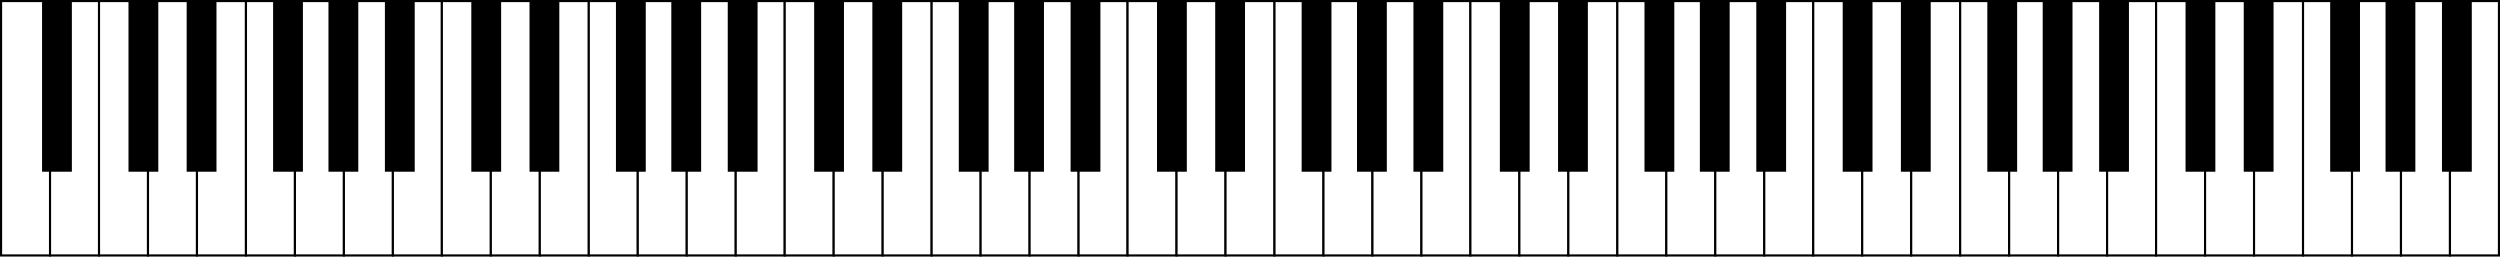
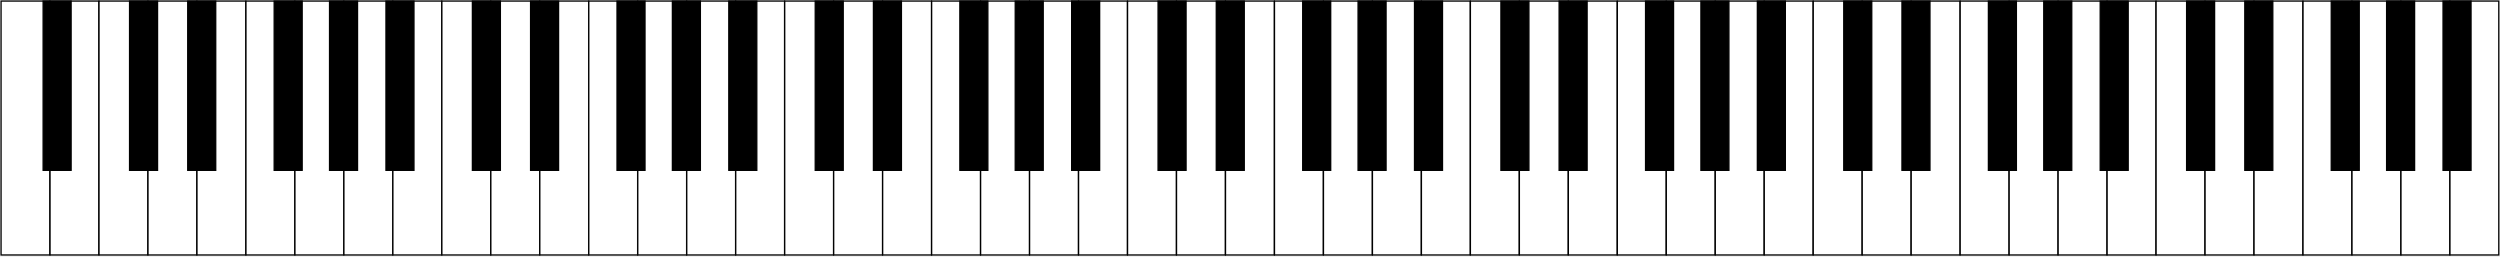
- <svg xmlns="http://www.w3.org/2000/svg" version="1.1" height="197" width="1920" xml:space="preserve" id="svg89">
-   <defs id="defs93" />
-   <rect height="195.368" width="37.615" y="0.816" x="0.816" style="fill:#ffffff;stroke:#000000;stroke-width:1.632" id="01" />
-   <rect height="195.368" width="37.615" y="0.816" x="38.431" style="fill:#ffffff;stroke:#000000;stroke-width:1.632" id="03" />
-   <rect height="130.246" width="21.261" y="0.816" x="33.116" style="fill:#000000;stroke:#000000;stroke-width:1.632" id="02" />
-   <rect height="195.368" width="37.615" y="0.816" x="76.046" style="fill:#ffffff;stroke:#000000;stroke-width:1.632" id="04" />
-   <rect height="195.368" width="37.615" y="0.816" x="113.661" style="fill:#ffffff;stroke:#000000;stroke-width:1.632" id="06" />
-   <rect height="195.368" width="37.615" y="0.816" x="151.276" style="fill:#ffffff;stroke:#000000;stroke-width:1.632" id="08" />
-   <rect height="195.368" width="37.615" y="0.816" x="188.891" style="fill:#ffffff;stroke:#000000;stroke-width:1.632" id="09" />
-   <rect height="195.368" width="37.615" y="0.816" x="226.506" style="fill:#ffffff;stroke:#000000;stroke-width:1.632" id="11" />
-   <rect height="195.368" width="37.615" y="0.816" x="264.121" style="fill:#ffffff;stroke:#000000;stroke-width:1.632" id="13" />
-   <rect height="195.368" width="37.615" y="0.816" x="301.736" style="fill:#ffffff;stroke:#000000;stroke-width:1.632" id="15" />
-   <rect height="130.246" width="21.261" y="0.816" x="99.498" style="fill:#000000;stroke:#000000;stroke-width:1.632" id="05" />
-   <rect height="130.246" width="21.261" y="0.816" x="144.178" style="fill:#000000;stroke:#000000;stroke-width:1.632" id="07" />
-   <rect height="130.246" width="21.261" y="0.816" x="210.561" style="fill:#000000;stroke:#000000;stroke-width:1.632" id="10" />
-   <rect height="130.246" width="21.261" y="0.816" x="253.082" style="fill:#000000;stroke:#000000;stroke-width:1.632" id="12" />
-   <rect height="130.246" width="21.261" y="0.816" x="296.421" style="fill:#000000;stroke:#000000;stroke-width:1.632" id="14" />
-   <rect height="195.368" width="37.615" y="0.816" x="339.351" style="fill:#ffffff;stroke:#000000;stroke-width:1.632" id="16" />
-   <rect height="195.368" width="37.615" y="0.816" x="376.967" style="fill:#ffffff;stroke:#000000;stroke-width:1.632" id="18" />
-   <rect height="195.368" width="37.615" y="0.816" x="414.582" style="fill:#ffffff;stroke:#000000;stroke-width:1.632" id="20" />
-   <rect height="195.368" width="37.615" y="0.816" x="452.197" style="fill:#ffffff;stroke:#000000;stroke-width:1.632" id="21" />
-   <rect height="195.368" width="37.615" y="0.816" x="489.812" style="fill:#ffffff;stroke:#000000;stroke-width:1.632" id="23" />
-   <rect height="195.368" width="37.615" y="0.816" x="527.427" style="fill:#ffffff;stroke:#000000;stroke-width:1.632" id="25" />
-   <rect height="195.368" width="37.615" y="0.816" x="565.042" style="fill:#ffffff;stroke:#000000;stroke-width:1.632" id="27" />
-   <rect height="130.246" width="21.261" y="0.816" x="362.787" style="fill:#000000;stroke:#000000;stroke-width:1.632" id="17" />
-   <rect height="130.246" width="21.261" y="0.816" x="407.484" style="fill:#000000;stroke:#000000;stroke-width:1.632" id="19" />
-   <rect height="130.246" width="21.261" y="0.816" x="473.866" style="fill:#000000;stroke:#000000;stroke-width:1.632" id="22" />
-   <rect height="130.246" width="21.261" y="0.816" x="516.388" style="fill:#000000;stroke:#000000;stroke-width:1.632" id="24" />
-   <rect height="130.246" width="21.261" y="0.816" x="559.727" style="fill:#000000;stroke:#000000;stroke-width:1.632" id="26" />
-   <rect height="195.368" width="37.615" y="0.816" x="602.657" style="fill:#ffffff;stroke:#000000;stroke-width:1.632" id="28" />
-   <rect height="195.368" width="37.615" y="0.816" x="640.272" style="fill:#ffffff;stroke:#000000;stroke-width:1.632" id="30" />
-   <rect height="195.368" width="37.615" y="0.816" x="677.887" style="fill:#ffffff;stroke:#000000;stroke-width:1.632" id="32" />
-   <rect height="195.368" width="37.615" y="0.816" x="715.502" style="fill:#ffffff;stroke:#000000;stroke-width:1.632" id="33" />
-   <rect height="195.368" width="37.615" y="0.816" x="753.117" style="fill:#ffffff;stroke:#000000;stroke-width:1.632" id="35" />
-   <rect height="195.368" width="37.615" y="0.816" x="790.732" style="fill:#ffffff;stroke:#000000;stroke-width:1.632" id="37" />
-   <rect height="195.368" width="37.615" y="0.816" x="828.347" style="fill:#ffffff;stroke:#000000;stroke-width:1.632" id="39" />
-   <rect height="130.246" width="21.261" y="0.816" x="626.093" style="fill:#000000;stroke:#000000;stroke-width:1.632" id="29" />
-   <rect height="130.246" width="21.261" y="0.816" x="670.789" style="fill:#000000;stroke:#000000;stroke-width:1.632" id="31" />
-   <rect height="130.246" width="21.261" y="0.816" x="737.172" style="fill:#000000;stroke:#000000;stroke-width:1.632" id="34" />
-   <rect height="130.246" width="21.261" y="0.816" x="779.693" style="fill:#000000;stroke:#000000;stroke-width:1.632" id="36" />
-   <rect height="130.246" width="21.261" y="0.816" x="823.032" style="fill:#000000;stroke:#000000;stroke-width:1.632" id="38" />
-   <rect height="195.368" width="37.615" y="0.816" x="865.962" style="fill:#ffffff;stroke:#000000;stroke-width:1.632" id="40" />
-   <rect height="195.368" width="37.615" y="0.816" x="903.577" style="fill:#ffffff;stroke:#000000;stroke-width:1.632" id="42" />
-   <rect height="195.368" width="37.615" y="0.816" x="941.192" style="fill:#ffffff;stroke:#000000;stroke-width:1.632" id="44" />
-   <rect height="195.368" width="37.615" y="0.816" x="978.808" style="fill:#ffffff;stroke:#000000;stroke-width:1.632" id="45" />
-   <rect height="195.368" width="37.615" y="0.816" x="1016.423" style="fill:#ffffff;stroke:#000000;stroke-width:1.632" id="47" />
-   <rect height="195.368" width="37.615" y="0.816" x="1054.038" style="fill:#ffffff;stroke:#000000;stroke-width:1.632" id="49" />
-   <rect height="195.368" width="37.615" y="0.816" x="1091.653" style="fill:#ffffff;stroke:#000000;stroke-width:1.632" id="51" />
-   <rect height="130.246" width="21.261" y="0.816" x="889.398" style="fill:#000000;stroke:#000000;stroke-width:1.632" id="41" />
-   <rect height="130.246" width="21.261" y="0.816" x="934.095" style="fill:#000000;stroke:#000000;stroke-width:1.632" id="43" />
-   <rect height="130.246" width="21.261" y="0.816" x="1000.477" style="fill:#000000;stroke:#000000;stroke-width:1.632" id="46" />
-   <rect height="130.246" width="21.261" y="0.816" x="1042.998" style="fill:#000000;stroke:#000000;stroke-width:1.632" id="48" />
-   <rect height="130.246" width="21.261" y="0.816" x="1086.338" style="fill:#000000;stroke:#000000;stroke-width:1.632" id="50" />
-   <rect height="195.368" width="37.615" y="0.816" x="1129.268" style="fill:#ffffff;stroke:#000000;stroke-width:1.632" id="52" />
-   <rect height="195.368" width="37.615" y="0.816" x="1166.883" style="fill:#ffffff;stroke:#000000;stroke-width:1.632" id="54" />
-   <rect height="195.368" width="37.615" y="0.816" x="1204.498" style="fill:#ffffff;stroke:#000000;stroke-width:1.632" id="56" />
-   <rect height="195.368" width="37.615" y="0.816" x="1242.113" style="fill:#ffffff;stroke:#000000;stroke-width:1.632" id="57" />
-   <rect height="195.368" width="37.615" y="0.816" x="1279.728" style="fill:#ffffff;stroke:#000000;stroke-width:1.632" id="59" />
-   <rect height="195.368" width="37.615" y="0.816" x="1317.343" style="fill:#ffffff;stroke:#000000;stroke-width:1.632" id="62" />
-   <rect height="195.368" width="37.615" y="0.816" x="1354.958" style="fill:#ffffff;stroke:#000000;stroke-width:1.632" id="64" />
-   <rect height="130.246" width="21.261" y="0.816" x="1152.704" style="fill:#000000;stroke:#000000;stroke-width:1.632" id="53" />
-   <rect height="130.246" width="21.261" y="0.816" x="1197.4" style="fill:#000000;stroke:#000000;stroke-width:1.632" id="55" />
-   <rect height="130.246" width="21.261" y="0.816" x="1263.783" style="fill:#000000;stroke:#000000;stroke-width:1.632" id="58" />
-   <rect height="130.246" width="21.261" y="0.816" x="1306.304" style="fill:#000000;stroke:#000000;stroke-width:1.632" id="61" />
-   <rect height="130.246" width="21.261" y="0.816" x="1349.643" style="fill:#000000;stroke:#000000;stroke-width:1.632" id="63" />
-   <rect height="195.368" width="37.615" y="0.816" x="1392.573" style="fill:#ffffff;stroke:#000000;stroke-width:1.632" id="65" />
-   <rect height="195.368" width="37.615" y="0.816" x="1430.188" style="fill:#ffffff;stroke:#000000;stroke-width:1.632" id="67" />
-   <rect height="195.368" width="37.615" y="0.816" x="1467.803" style="fill:#ffffff;stroke:#000000;stroke-width:1.632" id="69" />
-   <rect height="195.368" width="37.615" y="0.816" x="1505.418" style="fill:#ffffff;stroke:#000000;stroke-width:1.632" id="70" />
-   <rect height="195.368" width="37.615" y="0.816" x="1543.034" style="fill:#ffffff;stroke:#000000;stroke-width:1.632" id="72" />
-   <rect height="195.368" width="37.615" y="0.816" x="1580.649" style="fill:#ffffff;stroke:#000000;stroke-width:1.632" id="74" />
-   <rect height="195.368" width="37.615" y="0.816" x="1618.264" style="fill:#ffffff;stroke:#000000;stroke-width:1.632" id="76" />
-   <rect height="130.246" width="21.261" y="0.816" x="1416.009" style="fill:#000000;stroke:#000000;stroke-width:1.632" id="66" />
-   <rect height="130.246" width="21.261" y="0.816" x="1460.706" style="fill:#000000;stroke:#000000;stroke-width:1.632" id="68" />
-   <rect height="130.246" width="21.261" y="0.816" x="1527.088" style="fill:#000000;stroke:#000000;stroke-width:1.632" id="71" />
-   <rect height="130.246" width="21.261" y="0.816" x="1569.609" style="fill:#000000;stroke:#000000;stroke-width:1.632" id="73" />
-   <rect height="130.246" width="21.261" y="0.816" x="1612.949" style="fill:#000000;stroke:#000000;stroke-width:1.632" id="75" />
-   <rect height="195.368" width="37.615" y="0.816" x="1655.879" style="fill:#ffffff;stroke:#000000;stroke-width:1.632" id="77" />
-   <rect height="195.368" width="37.615" y="0.816" x="1693.494" style="fill:#ffffff;stroke:#000000;stroke-width:1.632" id="79" />
-   <rect height="195.368" width="37.615" y="0.816" x="1731.109" style="fill:#ffffff;stroke:#000000;stroke-width:1.632" id="81" />
-   <rect height="195.368" width="37.615" y="0.816" x="1768.724" style="fill:#ffffff;stroke:#000000;stroke-width:1.632" id="82" />
-   <rect height="195.368" width="37.615" y="0.816" x="1806.339" style="fill:#ffffff;stroke:#000000;stroke-width:1.632" id="84" />
-   <rect height="195.368" width="37.615" y="0.816" x="1843.954" style="fill:#ffffff;stroke:#000000;stroke-width:1.632" id="86" />
-   <rect height="195.368" width="37.615" y="0.816" x="1881.569" style="fill:#ffffff;stroke:#000000;stroke-width:1.632" id="88" />
-   <rect height="130.246" width="21.261" y="0.816" x="1679.315" style="fill:#000000;stroke:#000000;stroke-width:1.632" id="78" />
-   <rect height="130.246" width="21.261" y="0.816" x="1724.011" style="fill:#000000;stroke:#000000;stroke-width:1.632" id="80" />
-   <rect height="130.246" width="21.261" y="0.816" x="1790.393" style="fill:#000000;stroke:#000000;stroke-width:1.632" id="83" />
-   <rect height="130.246" width="21.261" y="0.816" x="1832.915" style="fill:#000000;stroke:#000000;stroke-width:1.632" id="85" />
-   <rect height="130.246" width="21.261" y="0.816" x="1876.254" style="fill:#000000;stroke:#000000;stroke-width:1.632" id="87" />
+ <svg xmlns="http://www.w3.org/2000/svg" version="1.1" height="197" width="1920" xml:space="preserve">
+   <rect height="195" width="37.5" y="0.816" x="0.816" style="fill:#ffffff;stroke:#000000;" id="01" />
+   <rect height="195" width="37.5" y="0.816" x="38.431" style="fill:#ffffff;stroke:#000000;" id="03" />
+   <rect height="130" width="21.5" y="0.816" x="33.116" style="fill:#000000;stroke:#000000;" id="02" />
+   <rect height="195" width="37.5" y="0.816" x="76.046" style="fill:#ffffff;stroke:#000000;" id="04" />
+   <rect height="195" width="37.5" y="0.816" x="113.661" style="fill:#ffffff;stroke:#000000;" id="06" />
+   <rect height="195" width="37.5" y="0.816" x="151.276" style="fill:#ffffff;stroke:#000000;" id="08" />
+   <rect height="195" width="37.5" y="0.816" x="188.891" style="fill:#ffffff;stroke:#000000;" id="09" />
+   <rect height="195" width="37.5" y="0.816" x="226.506" style="fill:#ffffff;stroke:#000000;" id="11" />
+   <rect height="195" width="37.5" y="0.816" x="264.121" style="fill:#ffffff;stroke:#000000;" id="13" />
+   <rect height="195" width="37.5" y="0.816" x="301.736" style="fill:#ffffff;stroke:#000000;" id="15" />
+   <rect height="130" width="21.5" y="0.816" x="99.498" style="fill:#000000;stroke:#000000;" id="05" />
+   <rect height="130" width="21.5" y="0.816" x="144.178" style="fill:#000000;stroke:#000000;" id="07" />
+   <rect height="130" width="21.5" y="0.816" x="210.561" style="fill:#000000;stroke:#000000;" id="10" />
+   <rect height="130" width="21.5" y="0.816" x="253.082" style="fill:#000000;stroke:#000000;" id="12" />
+   <rect height="130" width="21.5" y="0.816" x="296.421" style="fill:#000000;stroke:#000000;" id="14" />
+   <rect height="195" width="37.5" y="0.816" x="339.351" style="fill:#ffffff;stroke:#000000;" id="16" />
+   <rect height="195" width="37.5" y="0.816" x="376.967" style="fill:#ffffff;stroke:#000000;" id="18" />
+   <rect height="195" width="37.5" y="0.816" x="414.582" style="fill:#ffffff;stroke:#000000;" id="20" />
+   <rect height="195" width="37.5" y="0.816" x="452.197" style="fill:#ffffff;stroke:#000000;" id="21" />
+   <rect height="195" width="37.5" y="0.816" x="489.812" style="fill:#ffffff;stroke:#000000;" id="23" />
+   <rect height="195" width="37.5" y="0.816" x="527.427" style="fill:#ffffff;stroke:#000000;" id="25" />
+   <rect height="195" width="37.5" y="0.816" x="565.042" style="fill:#ffffff;stroke:#000000;" id="27" />
+   <rect height="130" width="21.5" y="0.816" x="362.787" style="fill:#000000;stroke:#000000;" id="17" />
+   <rect height="130" width="21.5" y="0.816" x="407.484" style="fill:#000000;stroke:#000000;" id="19" />
+   <rect height="130" width="21.5" y="0.816" x="473.866" style="fill:#000000;stroke:#000000;" id="22" />
+   <rect height="130" width="21.5" y="0.816" x="516.388" style="fill:#000000;stroke:#000000;" id="24" />
+   <rect height="130" width="21.5" y="0.816" x="559.727" style="fill:#000000;stroke:#000000;" id="26" />
+   <rect height="195" width="37.5" y="0.816" x="602.657" style="fill:#ffffff;stroke:#000000;" id="28" />
+   <rect height="195" width="37.5" y="0.816" x="640.272" style="fill:#ffffff;stroke:#000000;" id="30" />
+   <rect height="195" width="37.5" y="0.816" x="677.887" style="fill:#ffffff;stroke:#000000;" id="32" />
+   <rect height="195" width="37.5" y="0.816" x="715.502" style="fill:#ffffff;stroke:#000000;" id="33" />
+   <rect height="195" width="37.5" y="0.816" x="753.117" style="fill:#ffffff;stroke:#000000;" id="35" />
+   <rect height="195" width="37.5" y="0.816" x="790.732" style="fill:#ffffff;stroke:#000000;" id="37" />
+   <rect height="195" width="37.5" y="0.816" x="828.347" style="fill:#ffffff;stroke:#000000;" id="39" />
+   <rect height="130" width="21.5" y="0.816" x="626.093" style="fill:#000000;stroke:#000000;" id="29" />
+   <rect height="130" width="21.5" y="0.816" x="670.789" style="fill:#000000;stroke:#000000;" id="31" />
+   <rect height="130" width="21.5" y="0.816" x="737.172" style="fill:#000000;stroke:#000000;" id="34" />
+   <rect height="130" width="21.5" y="0.816" x="779.693" style="fill:#000000;stroke:#000000;" id="36" />
+   <rect height="130" width="21.5" y="0.816" x="823.032" style="fill:#000000;stroke:#000000;" id="38" />
+   <rect height="195" width="37.5" y="0.816" x="865.962" style="fill:#ffffff;stroke:#000000;" id="40" />
+   <rect height="195" width="37.5" y="0.816" x="903.577" style="fill:#ffffff;stroke:#000000;" id="42" />
+   <rect height="195" width="37.5" y="0.816" x="941.192" style="fill:#ffffff;stroke:#000000;" id="44" />
+   <rect height="195" width="37.5" y="0.816" x="978.808" style="fill:#ffffff;stroke:#000000;" id="45" />
+   <rect height="195" width="37.5" y="0.816" x="1016.423" style="fill:#ffffff;stroke:#000000;" id="47" />
+   <rect height="195" width="37.5" y="0.816" x="1054.038" style="fill:#ffffff;stroke:#000000;" id="49" />
+   <rect height="195" width="37.5" y="0.816" x="1091.653" style="fill:#ffffff;stroke:#000000;" id="51" />
+   <rect height="130" width="21.5" y="0.816" x="889.398" style="fill:#000000;stroke:#000000;" id="41" />
+   <rect height="130" width="21.5" y="0.816" x="934.095" style="fill:#000000;stroke:#000000;" id="43" />
+   <rect height="130" width="21.5" y="0.816" x="1000.477" style="fill:#000000;stroke:#000000;" id="46" />
+   <rect height="130" width="21.5" y="0.816" x="1042.998" style="fill:#000000;stroke:#000000;" id="48" />
+   <rect height="130" width="21.5" y="0.816" x="1086.338" style="fill:#000000;stroke:#000000;" id="50" />
+   <rect height="195" width="37.5" y="0.816" x="1129.268" style="fill:#ffffff;stroke:#000000;" id="52" />
+   <rect height="195" width="37.5" y="0.816" x="1166.883" style="fill:#ffffff;stroke:#000000;" id="54" />
+   <rect height="195" width="37.5" y="0.816" x="1204.498" style="fill:#ffffff;stroke:#000000;" id="56" />
+   <rect height="195" width="37.5" y="0.816" x="1242.113" style="fill:#ffffff;stroke:#000000;" id="57" />
+   <rect height="195" width="37.5" y="0.816" x="1279.728" style="fill:#ffffff;stroke:#000000;" id="59" />
+   <rect height="195" width="37.5" y="0.816" x="1317.343" style="fill:#ffffff;stroke:#000000;" id="62" />
+   <rect height="195" width="37.5" y="0.816" x="1354.958" style="fill:#ffffff;stroke:#000000;" id="64" />
+   <rect height="130" width="21.5" y="0.816" x="1152.704" style="fill:#000000;stroke:#000000;" id="53" />
+   <rect height="130" width="21.5" y="0.816" x="1197.4" style="fill:#000000;stroke:#000000;" id="55" />
+   <rect height="130" width="21.5" y="0.816" x="1263.783" style="fill:#000000;stroke:#000000;" id="58" />
+   <rect height="130" width="21.5" y="0.816" x="1306.304" style="fill:#000000;stroke:#000000;" id="61" />
+   <rect height="130" width="21.5" y="0.816" x="1349.643" style="fill:#000000;stroke:#000000;" id="63" />
+   <rect height="195" width="37.5" y="0.816" x="1392.573" style="fill:#ffffff;stroke:#000000;" id="65" />
+   <rect height="195" width="37.5" y="0.816" x="1430.188" style="fill:#ffffff;stroke:#000000;" id="67" />
+   <rect height="195" width="37.5" y="0.816" x="1467.803" style="fill:#ffffff;stroke:#000000;" id="69" />
+   <rect height="195" width="37.5" y="0.816" x="1505.418" style="fill:#ffffff;stroke:#000000;" id="70" />
+   <rect height="195" width="37.5" y="0.816" x="1543.034" style="fill:#ffffff;stroke:#000000;" id="72" />
+   <rect height="195" width="37.5" y="0.816" x="1580.649" style="fill:#ffffff;stroke:#000000;" id="74" />
+   <rect height="195" width="37.5" y="0.816" x="1618.264" style="fill:#ffffff;stroke:#000000;" id="76" />
+   <rect height="130" width="21.5" y="0.816" x="1416.009" style="fill:#000000;stroke:#000000;" id="66" />
+   <rect height="130" width="21.5" y="0.816" x="1460.706" style="fill:#000000;stroke:#000000;" id="68" />
+   <rect height="130" width="21.5" y="0.816" x="1527.088" style="fill:#000000;stroke:#000000;" id="71" />
+   <rect height="130" width="21.5" y="0.816" x="1569.609" style="fill:#000000;stroke:#000000;" id="73" />
+   <rect height="130" width="21.5" y="0.816" x="1612.949" style="fill:#000000;stroke:#000000;" id="75" />
+   <rect height="195" width="37.5" y="0.816" x="1655.879" style="fill:#ffffff;stroke:#000000;" id="77" />
+   <rect height="195" width="37.5" y="0.816" x="1693.494" style="fill:#ffffff;stroke:#000000;" id="79" />
+   <rect height="195" width="37.5" y="0.816" x="1731.109" style="fill:#ffffff;stroke:#000000;" id="81" />
+   <rect height="195" width="37.5" y="0.816" x="1768.724" style="fill:#ffffff;stroke:#000000;" id="82" />
+   <rect height="195" width="37.5" y="0.816" x="1806.339" style="fill:#ffffff;stroke:#000000;" id="84" />
+   <rect height="195" width="37.5" y="0.816" x="1843.954" style="fill:#ffffff;stroke:#000000;" id="86" />
+   <rect height="195" width="37.5" y="0.816" x="1881.569" style="fill:#ffffff;stroke:#000000;" id="88" />
+   <rect height="130" width="21.5" y="0.816" x="1679.315" style="fill:#000000;stroke:#000000;" id="78" />
+   <rect height="130" width="21.5" y="0.816" x="1724.011" style="fill:#000000;stroke:#000000;" id="80" />
+   <rect height="130" width="21.5" y="0.816" x="1790.393" style="fill:#000000;stroke:#000000;" id="83" />
+   <rect height="130" width="21.5" y="0.816" x="1832.915" style="fill:#000000;stroke:#000000;" id="85" />
+   <rect height="130" width="21.5" y="0.816" x="1876.254" style="fill:#000000;stroke:#000000;" id="87" />
</svg>
